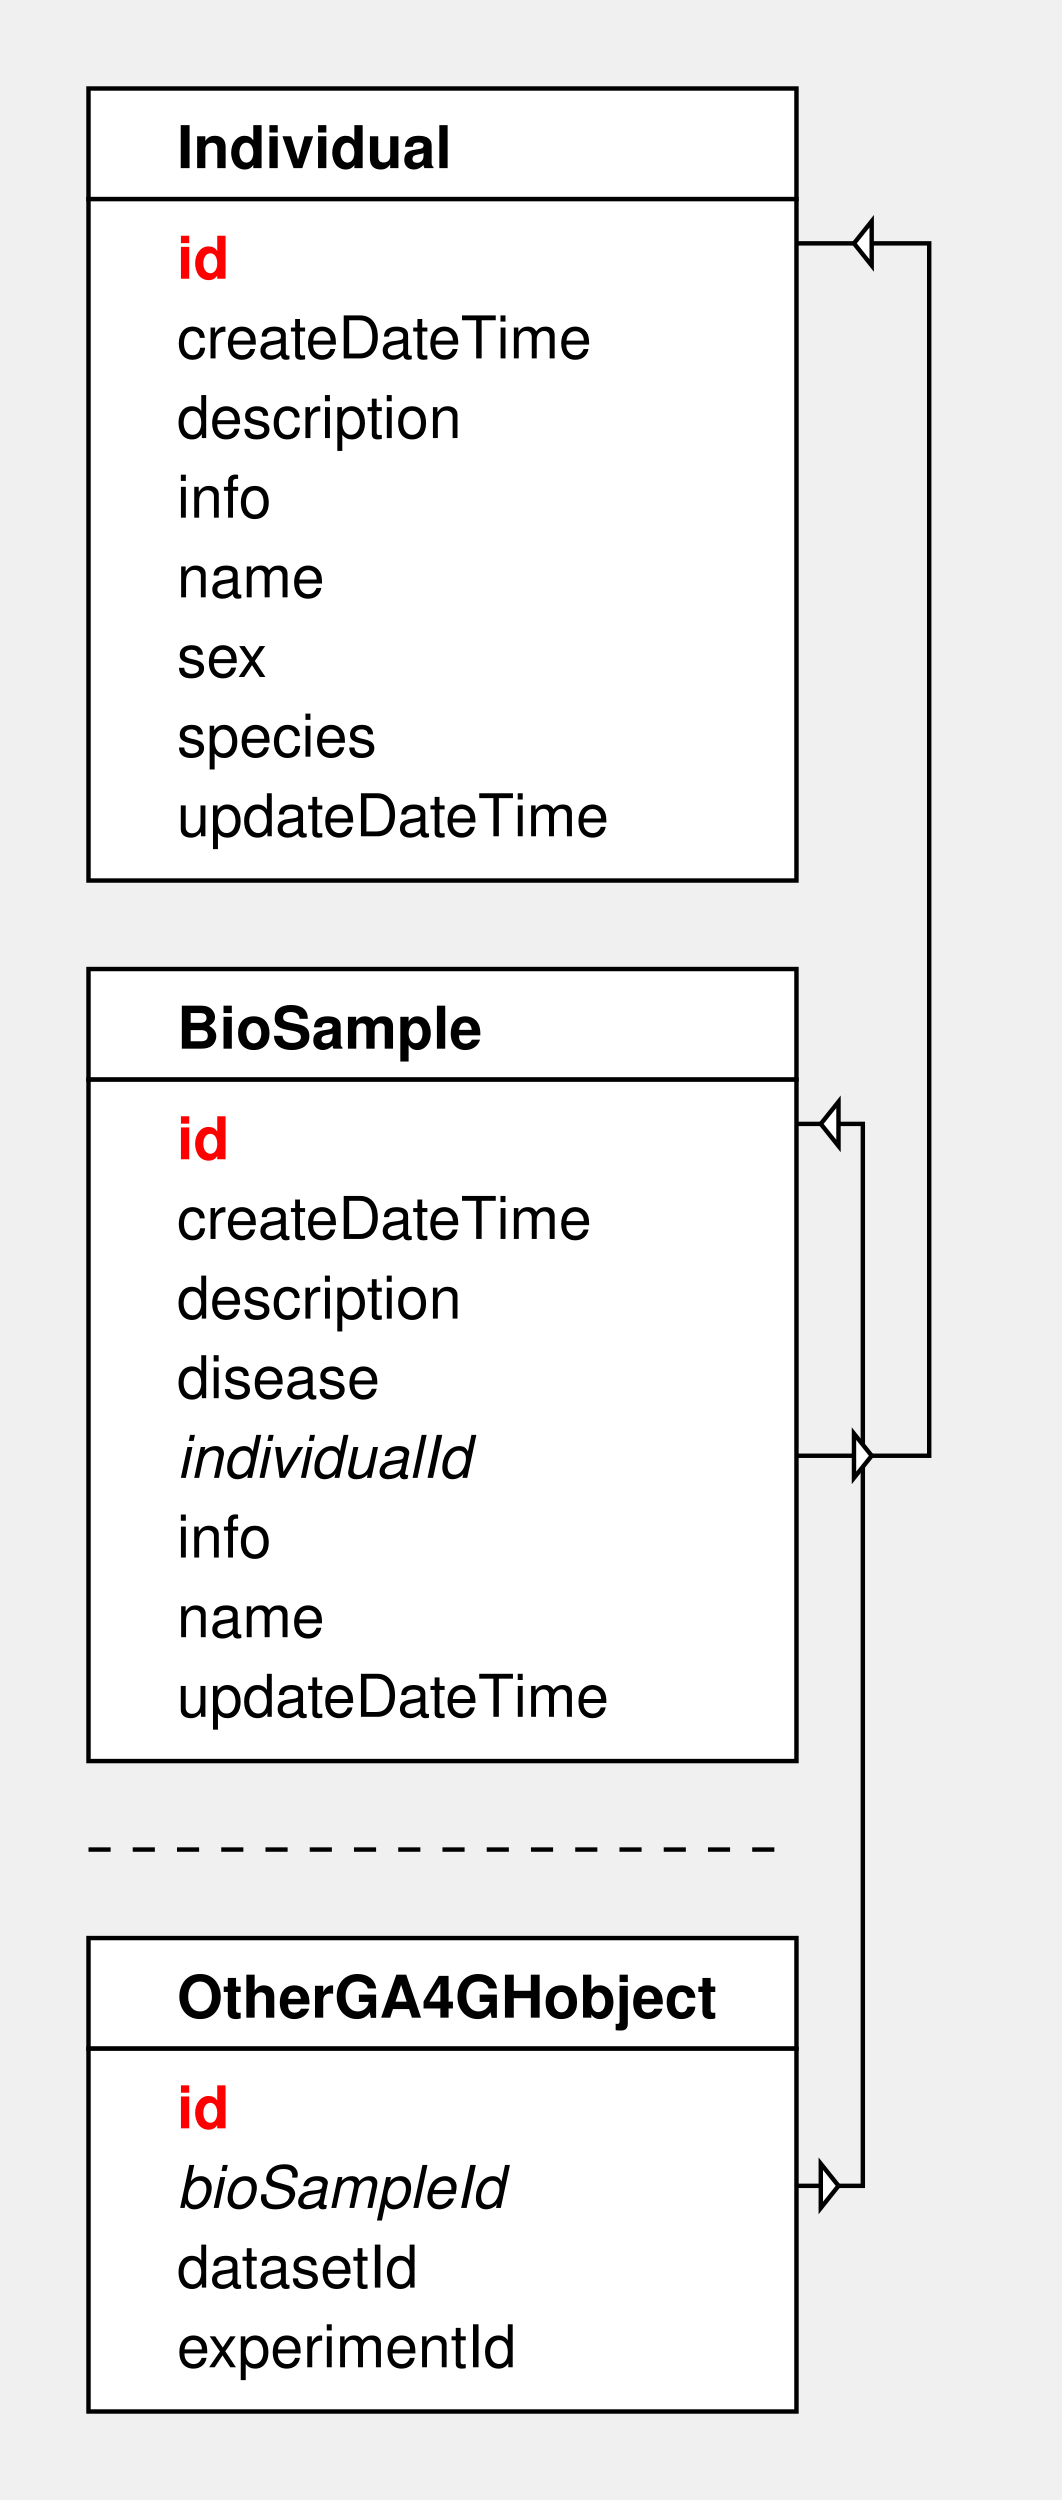
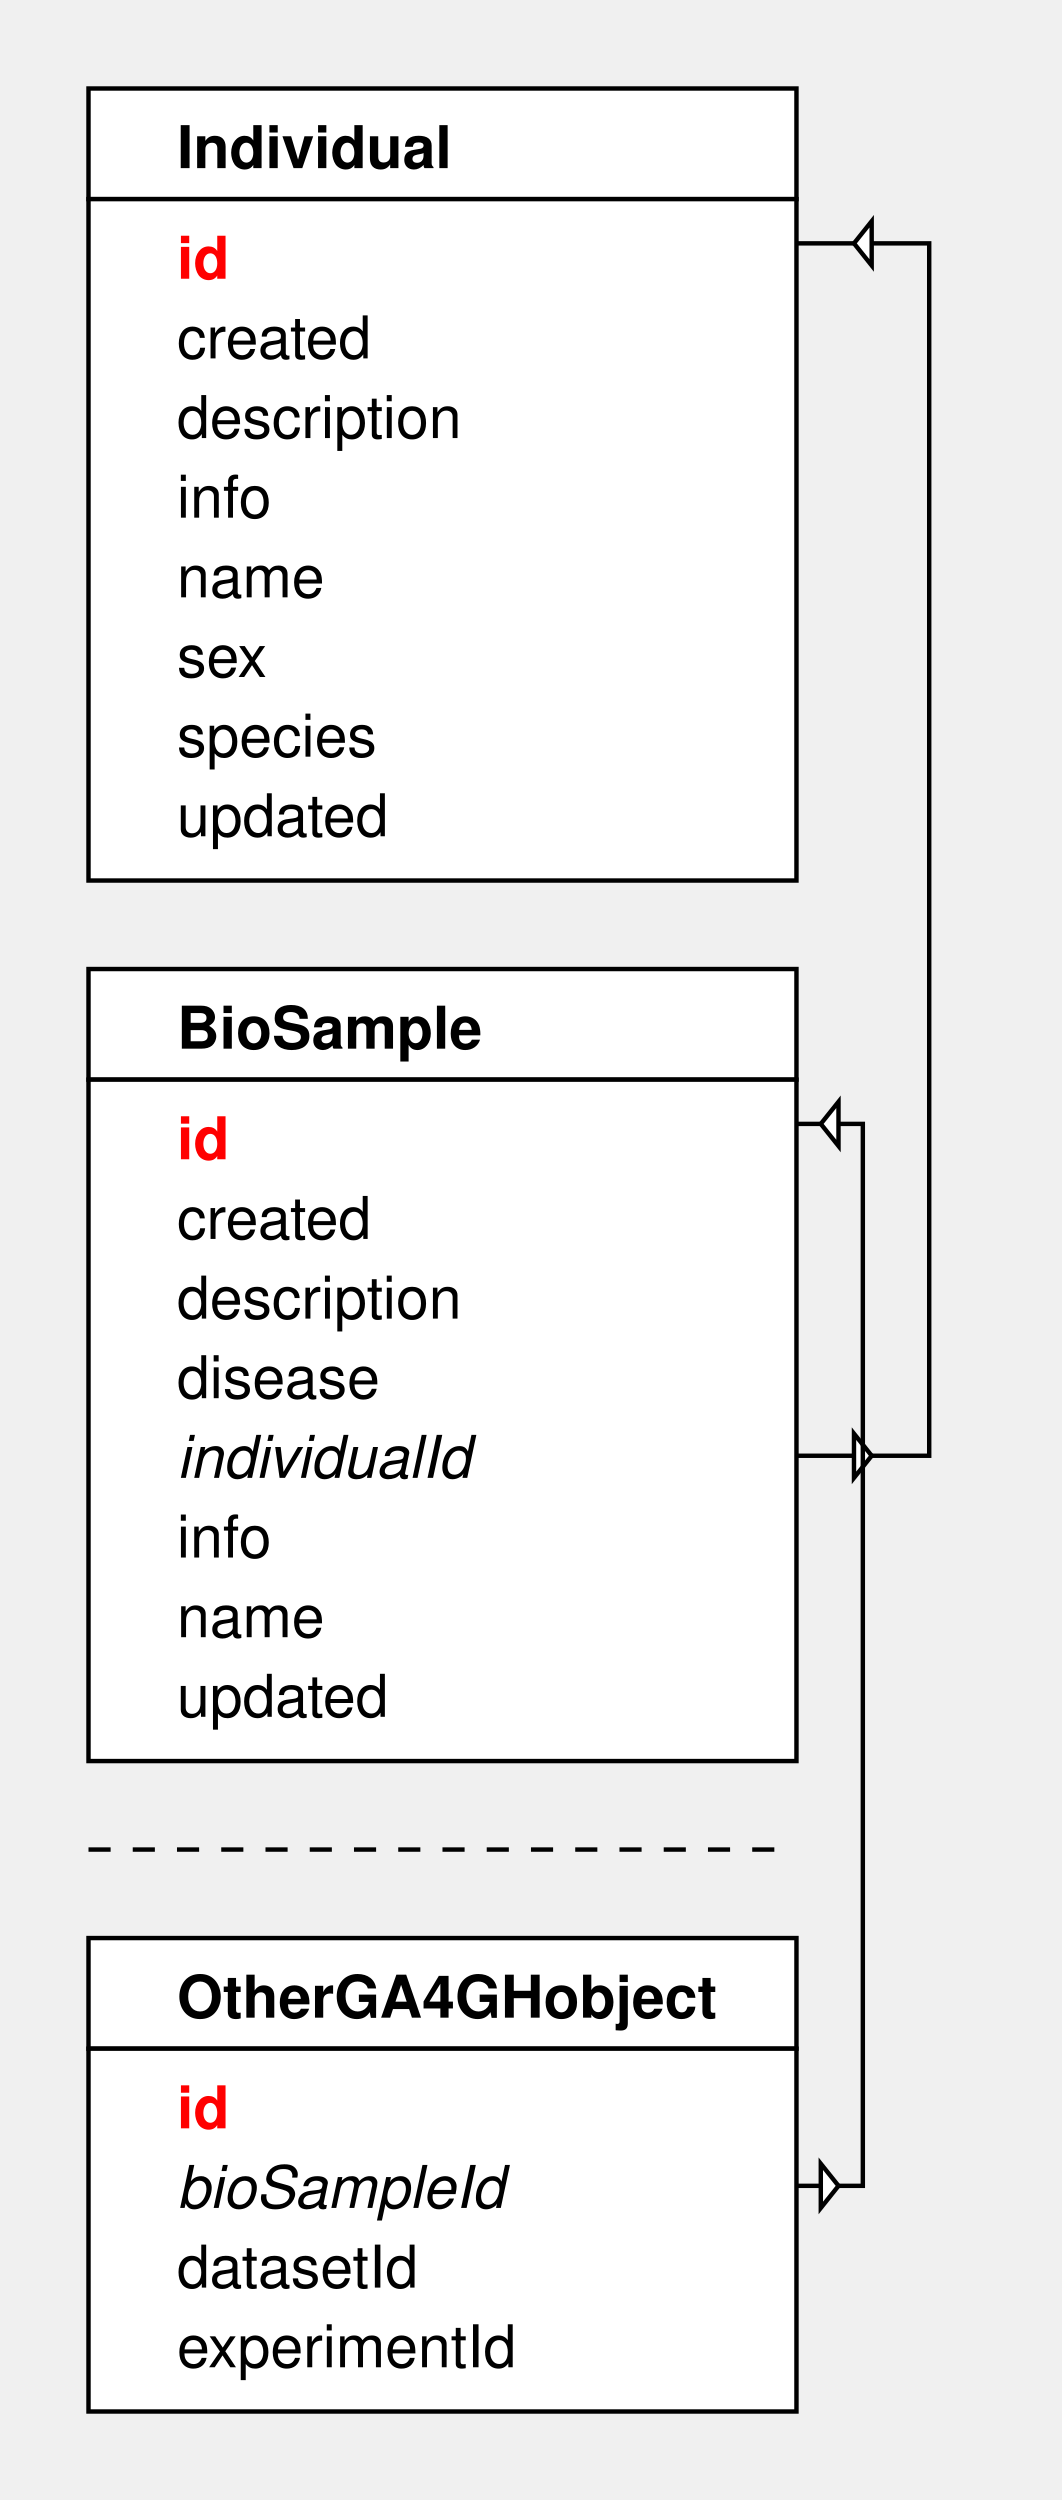
<svg xmlns="http://www.w3.org/2000/svg" xmlns:xlink="http://www.w3.org/1999/xlink" version="1.1" width="240" height="565">
  <defs>
    <style type="text/css">
   
    text {
        font-family: Helvetica,Arial;
        font-size: 10pt;
    }
    rect {
    	fill:		rgb(255,255,255);
    	stroke:	rgb(0,0,0);
    	stroke-width:			1;
    }
    line {
    	fill:		rgb(255,255,255);
    	stroke:	rgb(0,0,0);
    	stroke-width:		1;
		}
   	path {
    	fill:		rgb(255,255,255);
    	stroke:	rgb(0,0,0);
    	stroke-width:		1;
    }
   
  </style>
    <marker id="circle" markerWidth="20" orient="auto" markerHeight="20" refx="14" refy="10">
      <circle cx="10" cy="10" r="4" stroke="black" fill="white" />
    </marker>
    <path id="arrow" d="M-2,0 l4,-5 l0,10 l-4,-5" stroke="black" fill="white" />
  </defs>
  <rect x="20" y="20" width="160" height="25" />
  <text transform="translate(40 20)">
    <tspan x="0" dy="18" font-weight="900">Individual</tspan>
  </text>
  <rect x="20" y="45" width="160" height="154" />
  <text transform="translate(40 45)">
    <tspan style="font-weight: 900; fill: red;" x="0" dy="18">id</tspan>
-     <tspan x="0" dy="18">createDateTime</tspan>
+     <tspan x="0" dy="18">created</tspan>
    <tspan x="0" dy="18">description</tspan>
    <tspan x="0" dy="18">info</tspan>
    <tspan x="0" dy="18">name</tspan>
    <tspan x="0" dy="18">sex</tspan>
    <tspan x="0" dy="18">species</tspan>
-     <tspan x="0" dy="18">updateDateTime</tspan>
+     <tspan x="0" dy="18">updated</tspan>
  </text>
  <rect x="20" y="219" width="160" height="25" />
  <text transform="translate(40 219)">
    <tspan x="0" dy="18" font-weight="900">BioSample</tspan>
  </text>
  <rect x="20" y="244" width="160" height="154" />
  <text transform="translate(40 244)">
    <tspan style="font-weight: 900; fill: red;" x="0" dy="18">id</tspan>
-     <tspan x="0" dy="18">createDateTime</tspan>
+     <tspan x="0" dy="18">created</tspan>
    <tspan x="0" dy="18">description</tspan>
    <tspan x="0" dy="18">disease</tspan>
    <tspan font-style="italic" style="" x="0" dy="18">individualId</tspan>
    <tspan x="0" dy="18">info</tspan>
    <tspan x="0" dy="18">name</tspan>
-     <tspan x="0" dy="18">updateDateTime</tspan>
+     <tspan x="0" dy="18">updated</tspan>
  </text>
  <line stroke-dasharray="5, 5" x1="20" y1="418" x2="180" y2="418" />
  <rect x="20" y="438" width="160" height="25" />
  <text transform="translate(40 438)">
    <tspan x="0" dy="18" font-weight="900">OtherGA4GHobject</tspan>
  </text>
  <rect x="20" y="463" width="160" height="82" />
  <text transform="translate(40 463)">
    <tspan style="font-weight: 900; fill: red;" x="0" dy="18">id</tspan>
    <tspan font-style="italic" style="" x="0" dy="18">bioSampleId</tspan>
    <tspan x="0" dy="18">datasetId</tspan>
    <tspan x="0" dy="18">experimentId</tspan>
  </text>
+   <path d=" M180,55 L210,55 L210,329 L180,329" style="fill: none;  " />
+   <use xlink:href="#arrow" x="195" y="55" />
+   <use xlink:href="#arrow" x="195" y="329" transform="rotate(180 195 329)" />
  <path d=" M180,254 L195,254 L195,494 L180,494" style="fill: none;  " />
  <use xlink:href="#arrow" x="187.5" y="254" />
  <use xlink:href="#arrow" x="187.5" y="494" transform="rotate(180 187.5 494)" />
-   <path d=" M180,55 L210,55 L210,329 L180,329" style="fill: none;  " />
-   <use xlink:href="#arrow" x="195" y="55" />
-   <use xlink:href="#arrow" x="195" y="329" transform="rotate(180 195 329)" />
</svg>
